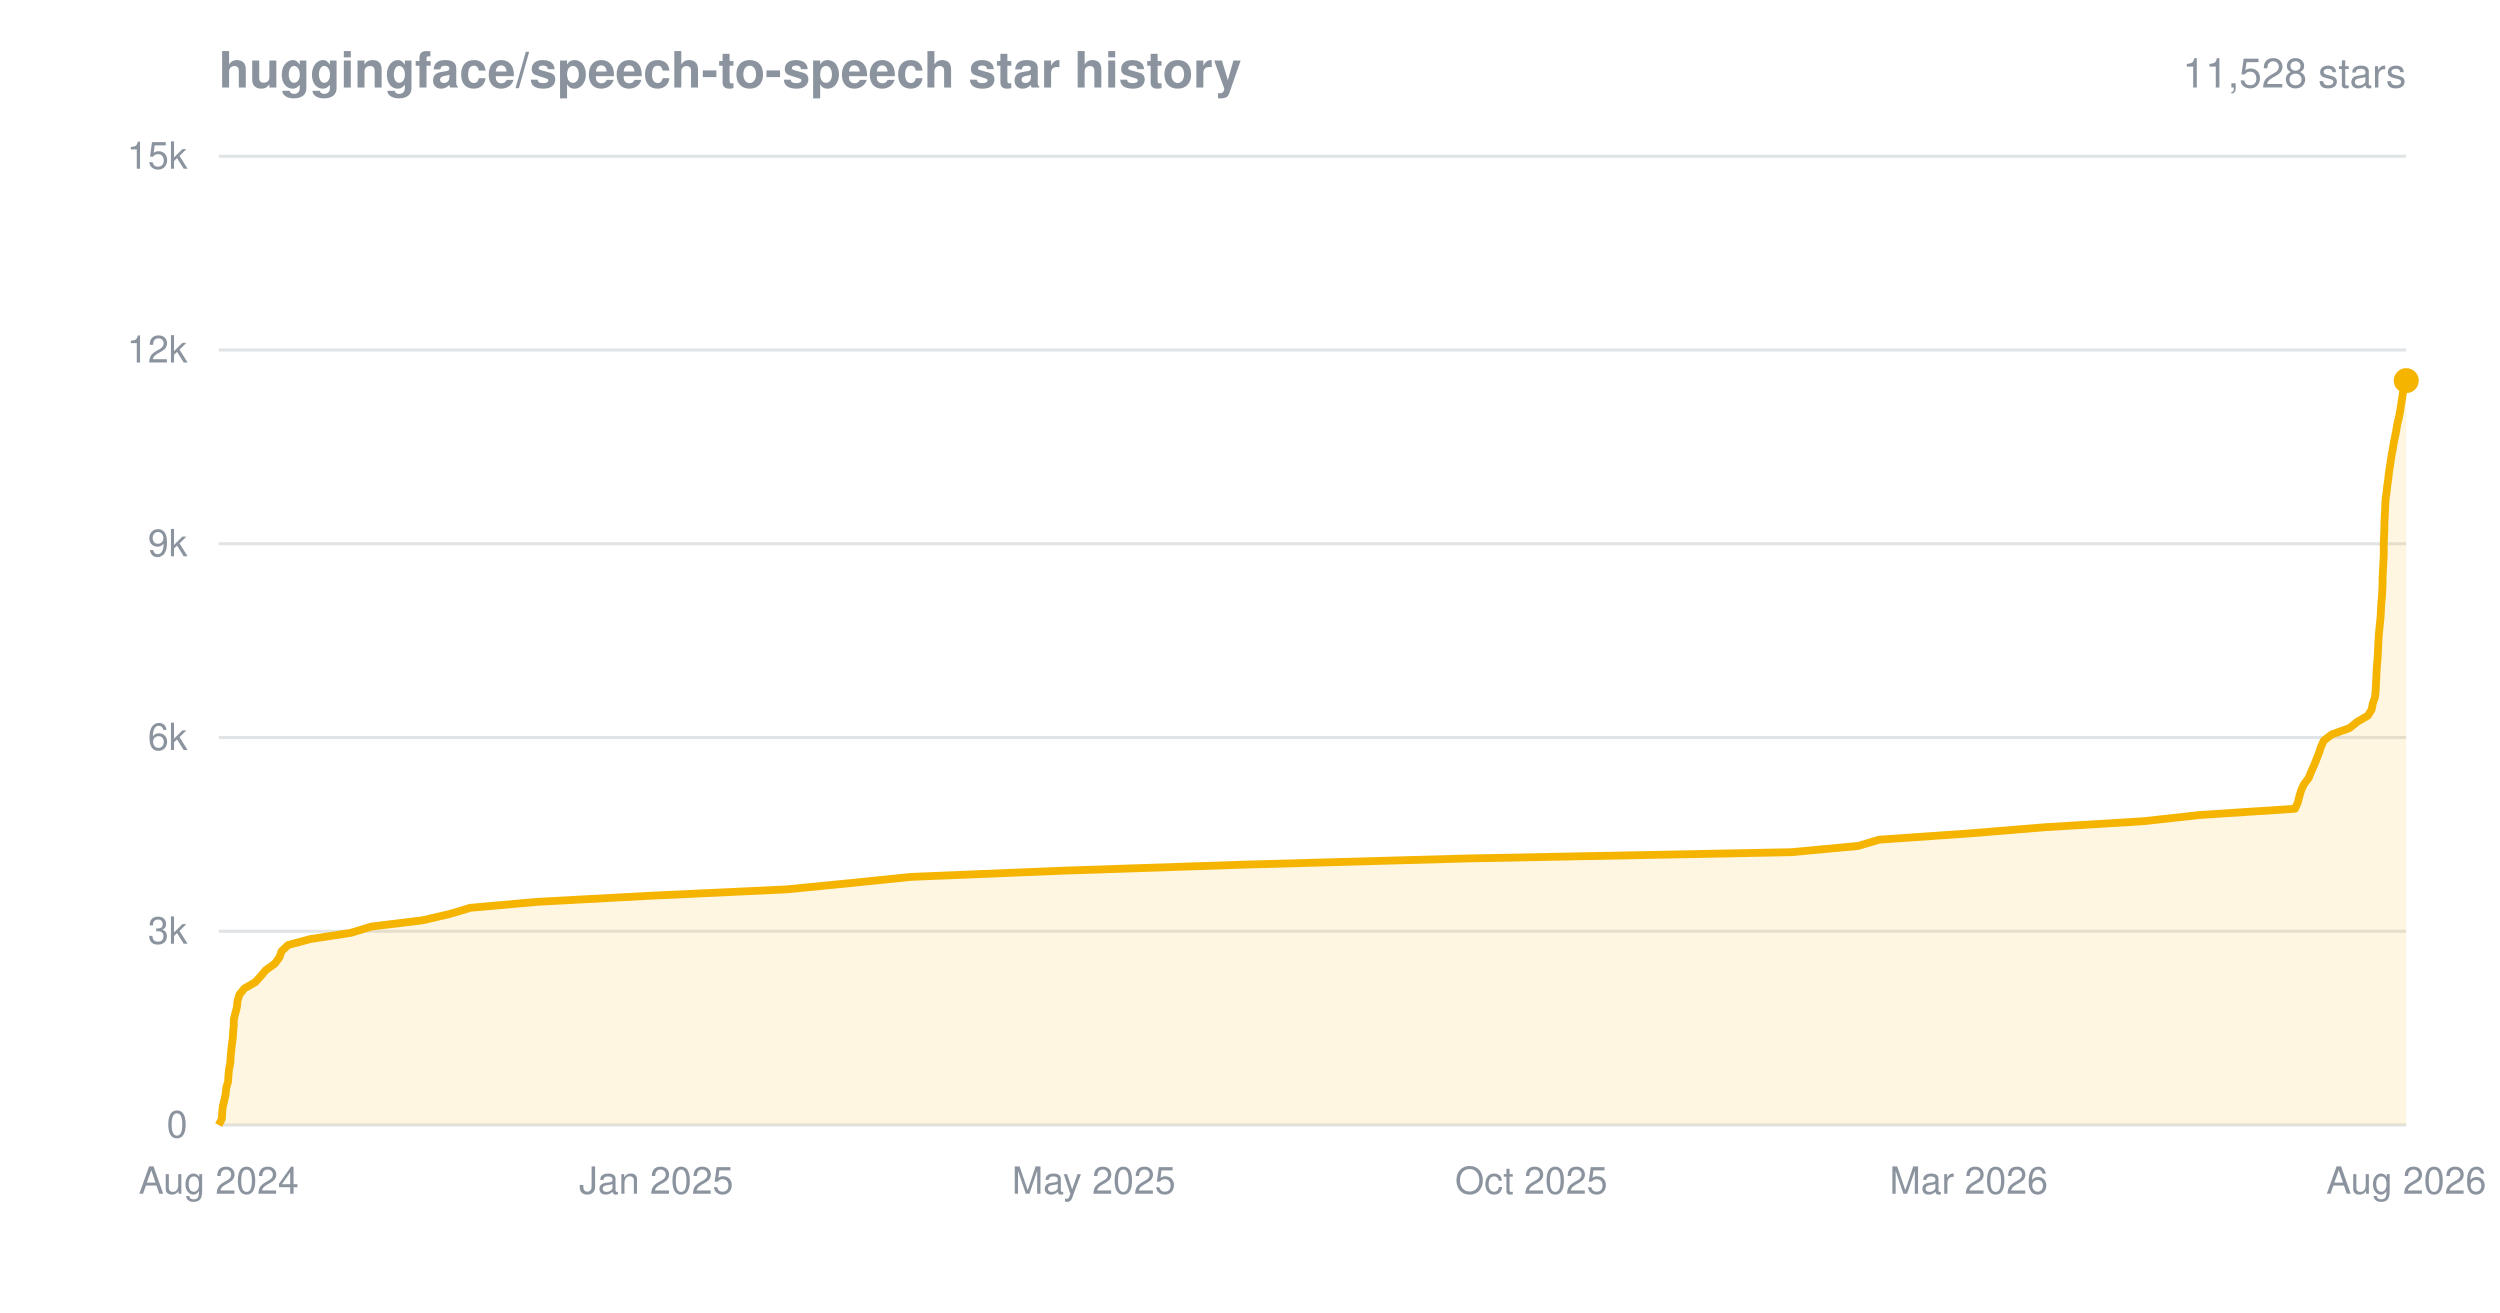
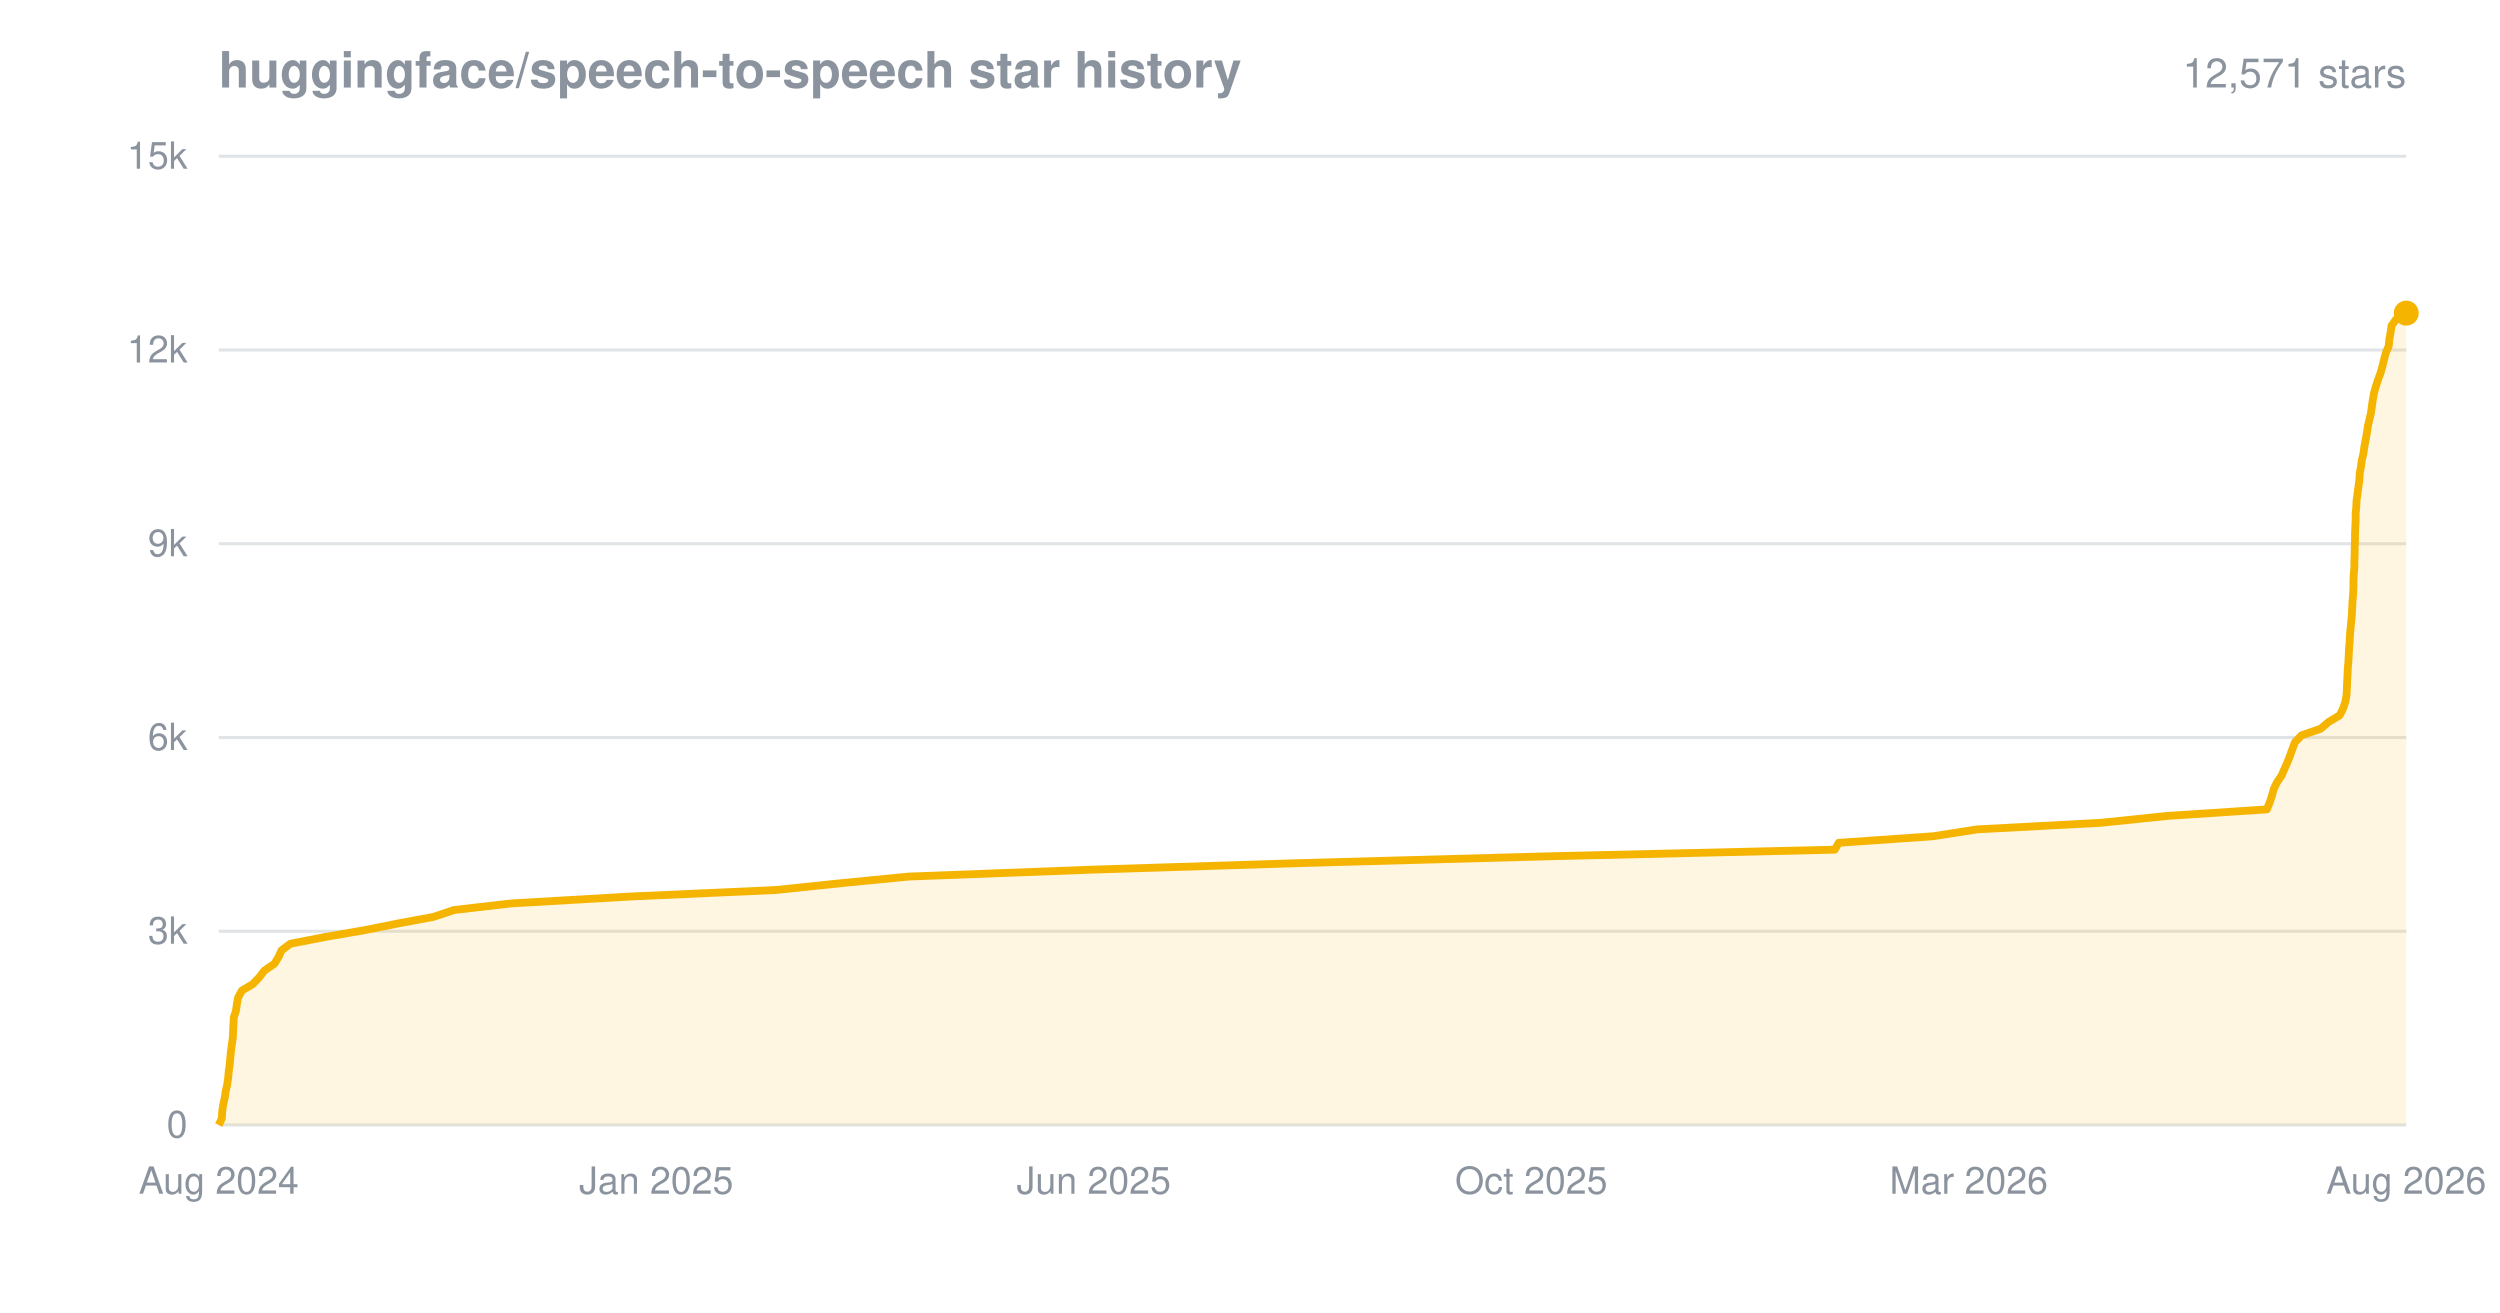
<svg xmlns="http://www.w3.org/2000/svg" viewBox="0 0 800 420" font-family="-apple-system,'Segoe UI',Helvetica,Arial,sans-serif">
  <style>
    .lbl { font-size: 12px; fill: #8b949e; }
    .title { font-size: 16px; font-weight: 600; fill: #8b949e; }
    .total { font-size: 13px; fill: #8b949e; }
  </style>
  <text x="70" y="28" class="title">huggingface/speech-to-speech star history</text>
-   <text x="770" y="28" text-anchor="end" class="total">11,528 stars</text>
+   <text x="770" y="28" text-anchor="end" class="total">12,571 stars</text>
  <line x1="70" y1="360.0" x2="770" y2="360.0" stroke="#8b949e" stroke-opacity="0.25" stroke-width="1" />
  <line x1="70" y1="298.0" x2="770" y2="298.0" stroke="#8b949e" stroke-opacity="0.25" stroke-width="1" />
  <line x1="70" y1="236.0" x2="770" y2="236.0" stroke="#8b949e" stroke-opacity="0.25" stroke-width="1" />
  <line x1="70" y1="174.0" x2="770" y2="174.0" stroke="#8b949e" stroke-opacity="0.25" stroke-width="1" />
  <line x1="70" y1="112.0" x2="770" y2="112.0" stroke="#8b949e" stroke-opacity="0.25" stroke-width="1" />
  <line x1="70" y1="50.0" x2="770" y2="50.0" stroke="#8b949e" stroke-opacity="0.25" stroke-width="1" />
  <text x="60" y="364.0" text-anchor="end" class="lbl">0</text>
  <text x="60" y="302.0" text-anchor="end" class="lbl">3k</text>
  <text x="60" y="240.0" text-anchor="end" class="lbl">6k</text>
  <text x="60" y="178.0" text-anchor="end" class="lbl">9k</text>
  <text x="60" y="116.0" text-anchor="end" class="lbl">12k</text>
  <text x="60" y="54.0" text-anchor="end" class="lbl">15k</text>
  <text x="70.0" y="382" text-anchor="middle" class="lbl">Aug 2024</text>
  <text x="210.0" y="382" text-anchor="middle" class="lbl">Jan 2025</text>
-   <text x="350.0" y="382" text-anchor="middle" class="lbl">May 2025</text>
+   <text x="350.0" y="382" text-anchor="middle" class="lbl">Jun 2025</text>
  <text x="490.0" y="382" text-anchor="middle" class="lbl">Oct 2025</text>
  <text x="630.0" y="382" text-anchor="middle" class="lbl">Mar 2026</text>
  <text x="770.0" y="382" text-anchor="middle" class="lbl">Aug 2026</text>
-   <path d="M70.0,360.0 L71.0,358.0 L71.1,356.0 L71.3,354.0 L71.8,352.0 L72.2,350.1 L72.4,348.1 L73.0,346.1 L73.1,344.1 L73.3,342.1 L73.7,340.1 L73.8,338.2 L74.0,336.2 L74.2,334.2 L74.5,332.2 L74.6,330.2 L74.8,328.2 L74.8,326.3 L75.3,324.3 L75.8,322.3 L76.0,320.3 L76.6,318.3 L78.2,316.3 L81.7,314.3 L83.4,312.4 L85.1,310.4 L87.9,308.4 L89.4,306.4 L90.1,304.4 L92.2,302.4 L99.3,300.5 L112.3,298.5 L118.8,296.5 L135.2,294.5 L143.8,292.5 L150.5,290.5 L171.7,288.6 L208.8,286.6 L251.7,284.6 L272.0,282.6 L291.5,280.6 L340.5,278.6 L397.5,276.7 L469.8,274.7 L573.2,272.7 L594.6,270.7 L601.3,268.7 L630.1,266.7 L654.5,264.7 L685.8,262.8 L703.9,260.8 L734.4,258.8 L735.3,256.8 L735.8,254.8 L736.4,252.8 L737.3,250.9 L738.8,248.9 L739.6,246.9 L740.5,244.9 L741.3,242.9 L742.1,240.9 L742.7,239.0 L743.6,237.0 L746.2,235.0 L751.8,233.0 L754.3,231.0 L757.7,229.0 L758.9,227.1 L759.3,225.1 L760.0,223.1 L760.2,221.1 L760.3,219.1 L760.4,217.1 L760.5,215.1 L760.6,213.2 L760.8,211.2 L760.9,209.2 L761.0,207.2 L761.1,205.2 L761.2,203.2 L761.4,201.3 L761.6,199.3 L761.8,197.3 L761.9,195.3 L762.0,193.3 L762.2,191.3 L762.3,189.4 L762.4,187.4 L762.4,185.4 L762.5,183.4 L762.6,181.4 L762.7,179.4 L762.8,177.5 L762.8,175.5 L762.8,173.5 L762.9,171.5 L763.0,169.5 L763.0,167.5 L763.1,165.5 L763.2,163.6 L763.3,161.6 L763.4,159.6 L763.7,157.6 L763.9,155.6 L764.2,153.6 L764.4,151.7 L764.7,149.7 L765.0,147.7 L765.3,145.7 L765.7,143.7 L766.0,141.7 L766.4,139.8 L766.8,137.8 L767.1,135.8 L767.6,133.8 L768.0,131.8 L768.3,129.8 L768.6,127.9 L768.9,125.9 L769.5,123.9 L769.9,121.9 L770.0,121.8 L770.0,121.8 L770.0,360.0 L70.0,360.0 Z" fill="#f4b400" fill-opacity="0.12" />
-   <path d="M70.0,360.0 L71.0,358.0 L71.1,356.0 L71.3,354.0 L71.8,352.0 L72.2,350.1 L72.4,348.1 L73.0,346.1 L73.1,344.1 L73.3,342.1 L73.7,340.1 L73.8,338.2 L74.0,336.2 L74.2,334.2 L74.5,332.2 L74.6,330.2 L74.8,328.2 L74.8,326.3 L75.3,324.3 L75.8,322.3 L76.0,320.3 L76.6,318.3 L78.2,316.3 L81.7,314.3 L83.4,312.4 L85.1,310.4 L87.9,308.4 L89.4,306.4 L90.1,304.4 L92.2,302.4 L99.3,300.5 L112.3,298.5 L118.8,296.5 L135.2,294.5 L143.8,292.5 L150.5,290.5 L171.7,288.6 L208.8,286.6 L251.7,284.6 L272.0,282.6 L291.5,280.6 L340.5,278.6 L397.5,276.7 L469.8,274.7 L573.2,272.7 L594.6,270.7 L601.3,268.7 L630.1,266.7 L654.5,264.7 L685.8,262.8 L703.9,260.8 L734.4,258.8 L735.3,256.8 L735.8,254.8 L736.4,252.8 L737.3,250.9 L738.8,248.9 L739.6,246.9 L740.5,244.9 L741.3,242.9 L742.1,240.9 L742.7,239.0 L743.6,237.0 L746.2,235.0 L751.8,233.0 L754.3,231.0 L757.7,229.0 L758.9,227.1 L759.3,225.1 L760.0,223.1 L760.2,221.1 L760.3,219.1 L760.4,217.1 L760.5,215.1 L760.6,213.2 L760.8,211.2 L760.9,209.2 L761.0,207.2 L761.1,205.2 L761.2,203.2 L761.4,201.3 L761.6,199.3 L761.8,197.3 L761.9,195.3 L762.0,193.3 L762.2,191.3 L762.3,189.4 L762.4,187.4 L762.4,185.4 L762.5,183.4 L762.6,181.4 L762.7,179.4 L762.8,177.5 L762.8,175.5 L762.8,173.5 L762.9,171.5 L763.0,169.5 L763.0,167.5 L763.1,165.5 L763.2,163.6 L763.3,161.6 L763.4,159.6 L763.7,157.6 L763.9,155.6 L764.2,153.6 L764.4,151.7 L764.7,149.7 L765.0,147.7 L765.3,145.7 L765.7,143.7 L766.0,141.7 L766.4,139.8 L766.8,137.8 L767.1,135.8 L767.6,133.8 L768.0,131.8 L768.3,129.8 L768.6,127.9 L768.9,125.9 L769.5,123.9 L769.9,121.9 L770.0,121.8 L770.0,121.8" fill="none" stroke="#f4b400" stroke-width="2.5" stroke-linejoin="round" />
-   <circle cx="770.0" cy="121.8" r="4" fill="#f4b400" />
+   <path d="M70.0,360.0 L71.0,357.9 L71.1,355.7 L71.4,353.6 L71.9,351.4 L72.2,349.3 L72.7,347.1 L73.0,345.0 L73.2,342.8 L73.5,340.7 L73.7,338.5 L73.9,336.4 L74.2,334.2 L74.5,332.1 L74.6,329.9 L74.7,327.8 L74.8,325.6 L75.5,323.5 L75.8,321.3 L76.2,319.2 L77.4,317.0 L80.9,314.9 L83.0,312.7 L84.6,310.6 L87.8,308.4 L89.1,306.3 L90.1,304.1 L92.9,302.0 L104.2,299.8 L116.4,297.7 L127.4,295.5 L138.7,293.4 L145.3,291.2 L163.5,289.1 L201.5,286.9 L248.3,284.8 L269.3,282.6 L290.8,280.5 L349.1,278.3 L415.5,276.2 L496.1,274.0 L587.1,271.9 L588.4,269.7 L618.6,267.6 L632.7,265.4 L672.2,263.3 L693.5,261.1 L725.4,259.0 L726.3,256.8 L727.0,254.7 L727.6,252.5 L728.6,250.4 L730.1,248.2 L731.0,246.1 L732.0,243.9 L732.8,241.8 L733.6,239.6 L734.4,237.5 L736.5,235.3 L742.6,233.2 L745.2,231.0 L748.7,228.9 L749.8,226.7 L750.5,224.6 L750.9,222.4 L751.0,220.3 L751.1,218.1 L751.2,216.0 L751.3,213.8 L751.5,211.7 L751.6,209.5 L751.7,207.4 L751.9,205.2 L752.0,203.1 L752.2,200.9 L752.4,198.8 L752.6,196.7 L752.7,194.5 L752.8,192.4 L753.0,190.2 L753.1,188.1 L753.1,185.9 L753.2,183.8 L753.4,181.6 L753.4,179.5 L753.5,177.3 L753.5,175.2 L753.6,173.0 L753.6,170.9 L753.7,168.7 L753.8,166.6 L753.8,164.4 L754.0,162.3 L754.1,160.1 L754.4,158.0 L754.7,155.8 L755.0,153.7 L755.1,151.5 L755.5,149.4 L755.8,147.2 L756.3,145.1 L756.6,142.9 L757.0,140.8 L757.4,138.6 L757.7,136.5 L758.2,134.3 L758.7,132.2 L759.0,130.0 L759.3,127.9 L759.7,125.7 L760.3,123.6 L761.0,121.4 L761.8,119.3 L762.4,117.1 L762.9,115.0 L763.5,112.8 L764.4,110.7 L764.6,108.5 L765.0,106.4 L765.3,104.2 L766.8,102.1 L770.0,100.2 L770.0,100.2 L770.0,360.0 L70.0,360.0 Z" fill="#f4b400" fill-opacity="0.12" />
+   <path d="M70.0,360.0 L71.0,357.9 L71.1,355.7 L71.4,353.6 L71.9,351.4 L72.2,349.3 L72.7,347.1 L73.0,345.0 L73.2,342.8 L73.5,340.7 L73.7,338.5 L73.9,336.4 L74.2,334.2 L74.5,332.1 L74.6,329.9 L74.7,327.8 L74.8,325.6 L75.5,323.5 L75.8,321.3 L76.2,319.2 L77.4,317.0 L80.9,314.9 L83.0,312.7 L84.6,310.6 L87.8,308.4 L89.1,306.3 L90.1,304.1 L92.9,302.0 L104.2,299.8 L116.4,297.7 L127.4,295.5 L138.7,293.4 L145.3,291.2 L163.5,289.1 L201.5,286.9 L248.3,284.8 L269.3,282.6 L290.8,280.5 L349.1,278.3 L415.5,276.2 L496.1,274.0 L587.1,271.9 L588.4,269.7 L618.6,267.6 L632.7,265.4 L672.2,263.3 L693.5,261.1 L725.4,259.0 L726.3,256.8 L727.0,254.7 L727.6,252.5 L728.6,250.4 L730.1,248.2 L731.0,246.1 L732.0,243.9 L732.8,241.8 L733.6,239.6 L734.4,237.5 L736.5,235.3 L742.6,233.2 L745.2,231.0 L748.7,228.9 L749.8,226.7 L750.5,224.6 L750.9,222.4 L751.0,220.3 L751.1,218.1 L751.2,216.0 L751.3,213.8 L751.5,211.7 L751.6,209.5 L751.7,207.4 L751.9,205.2 L752.0,203.1 L752.2,200.9 L752.4,198.8 L752.6,196.7 L752.7,194.5 L752.8,192.4 L753.0,190.2 L753.1,188.1 L753.1,185.9 L753.2,183.8 L753.4,181.6 L753.4,179.5 L753.5,177.3 L753.5,175.2 L753.6,173.0 L753.6,170.9 L753.7,168.7 L753.8,166.6 L753.8,164.4 L754.0,162.3 L754.1,160.1 L754.4,158.0 L754.7,155.8 L755.0,153.7 L755.1,151.5 L755.5,149.4 L755.8,147.2 L756.3,145.1 L756.6,142.9 L757.0,140.8 L757.4,138.6 L757.7,136.5 L758.2,134.3 L758.7,132.2 L759.0,130.0 L759.3,127.9 L759.7,125.7 L760.3,123.6 L761.0,121.4 L761.8,119.3 L762.4,117.1 L762.9,115.0 L763.5,112.8 L764.4,110.7 L764.6,108.5 L765.0,106.4 L765.3,104.2 L766.8,102.1 L770.0,100.2 L770.0,100.2" fill="none" stroke="#f4b400" stroke-width="2.5" stroke-linejoin="round" />
+   <circle cx="770.0" cy="100.2" r="4" fill="#f4b400" />
</svg>
